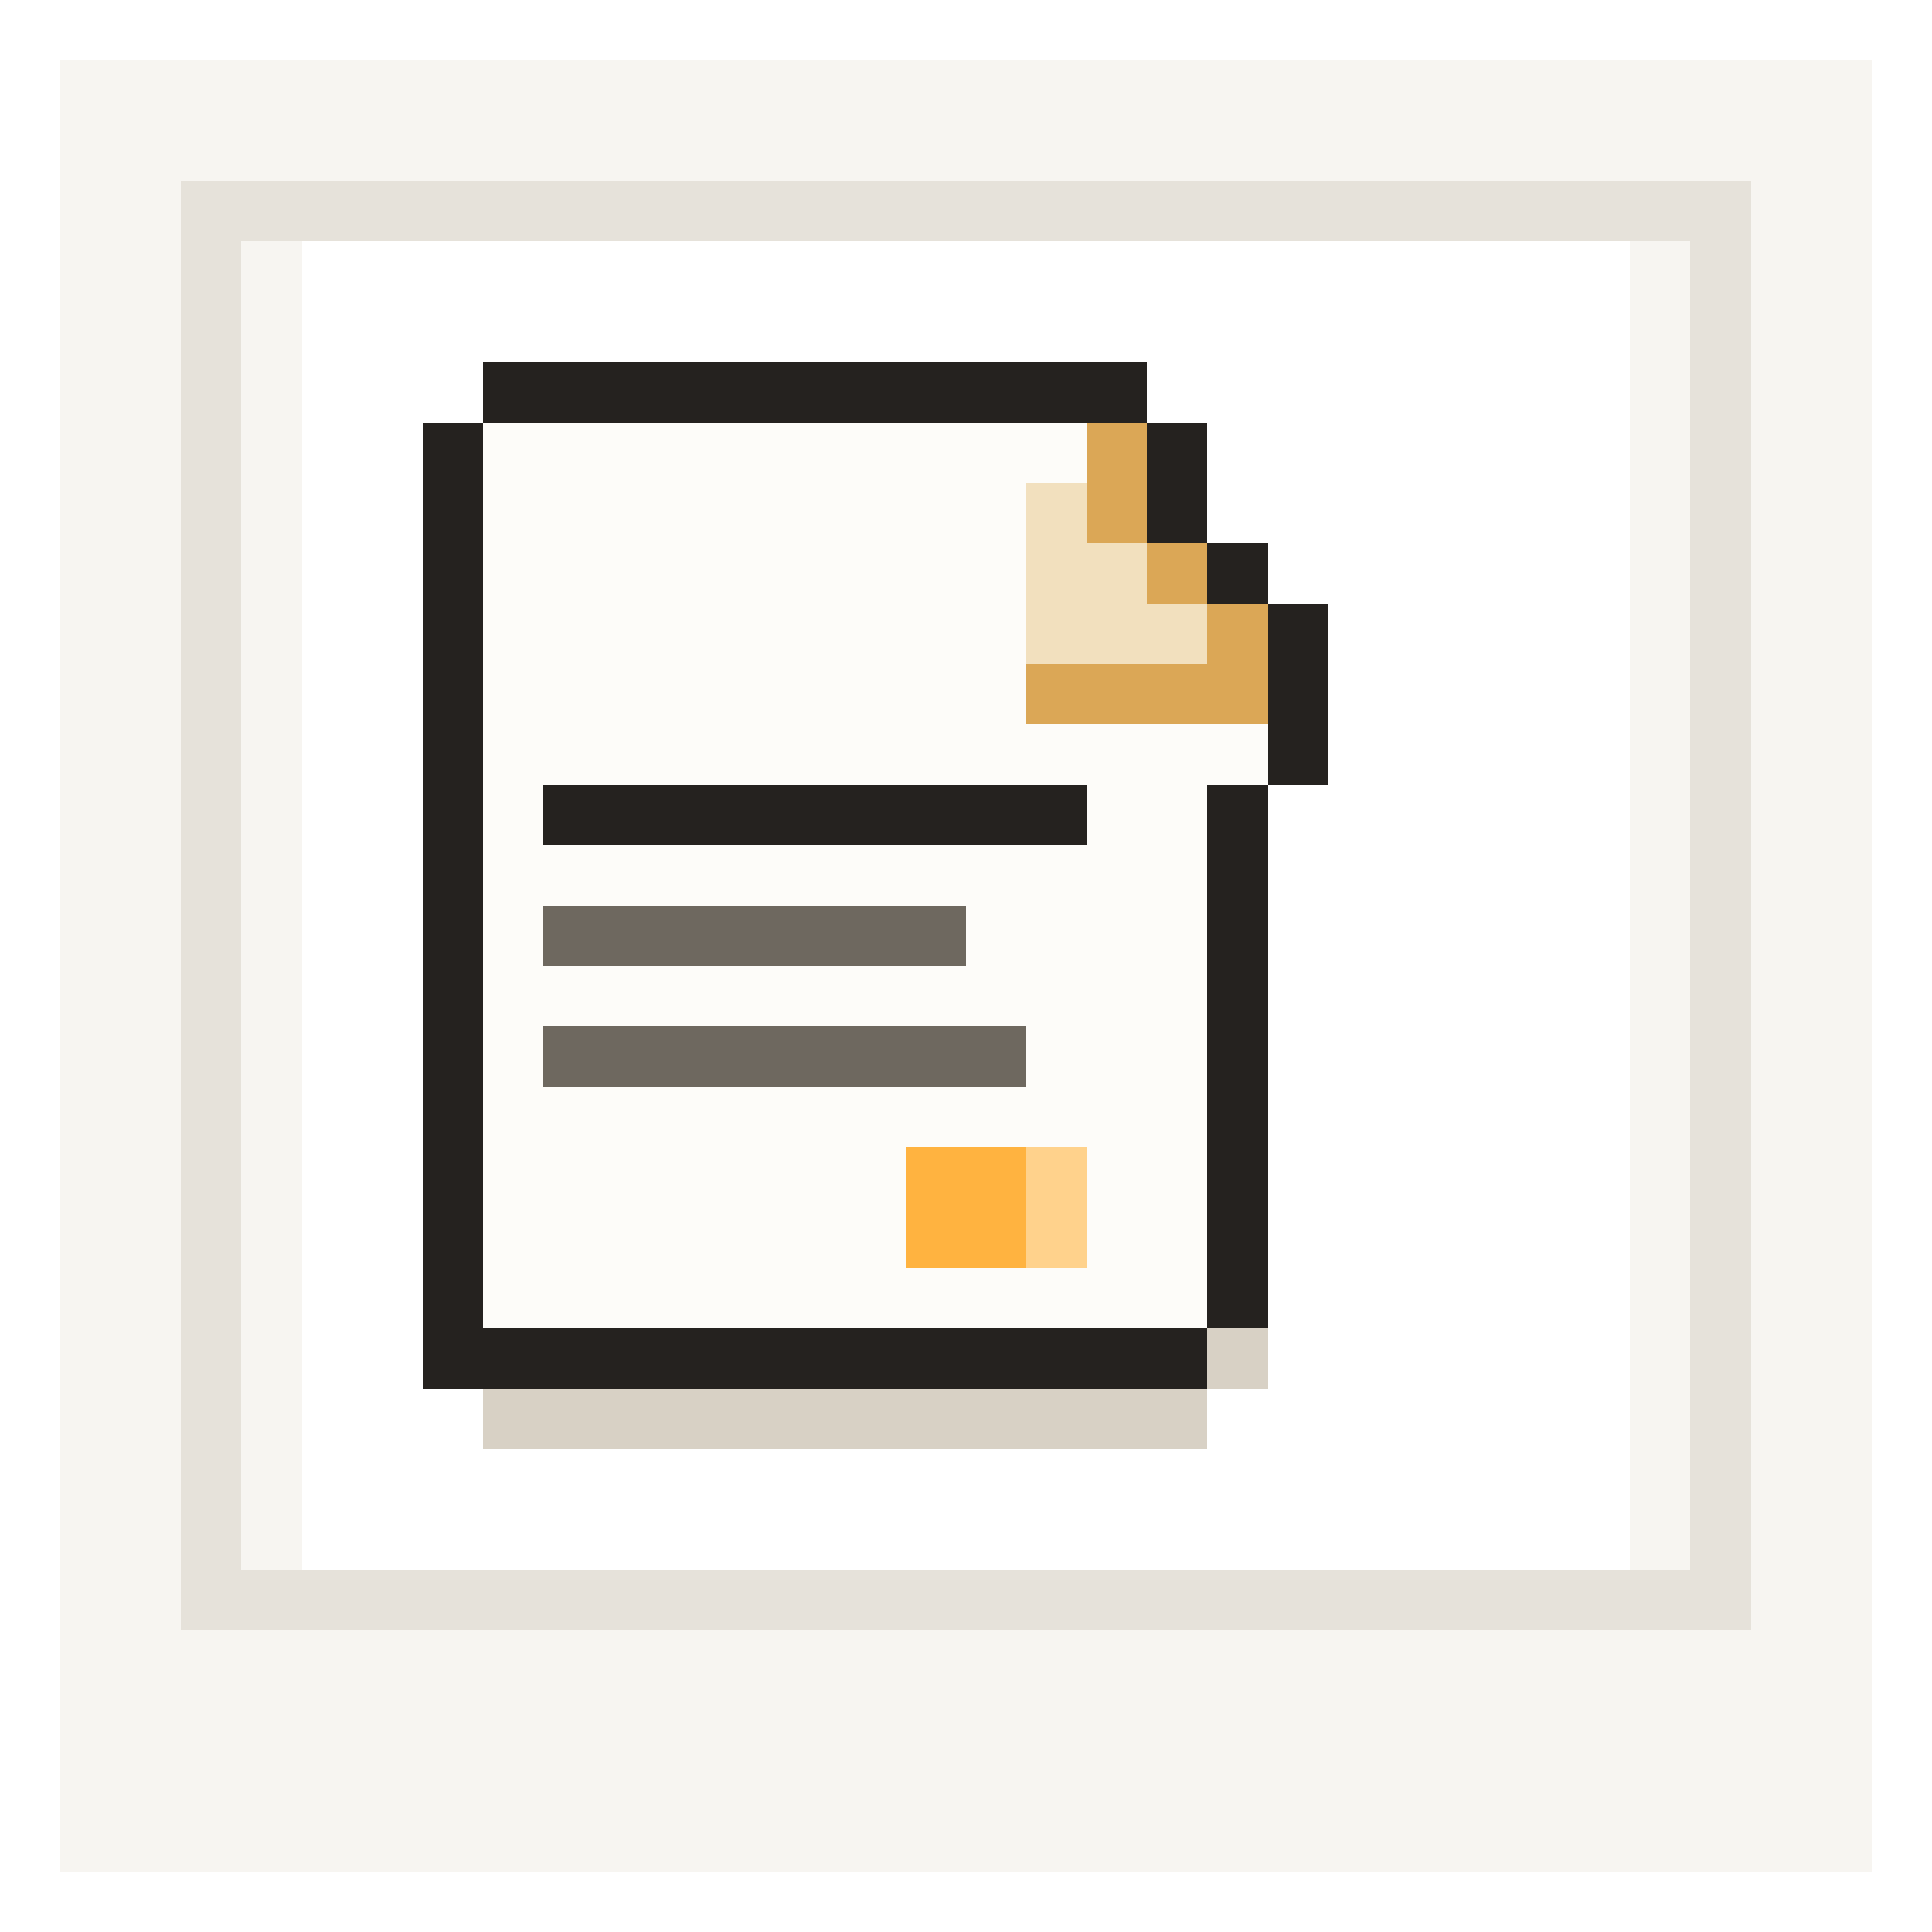
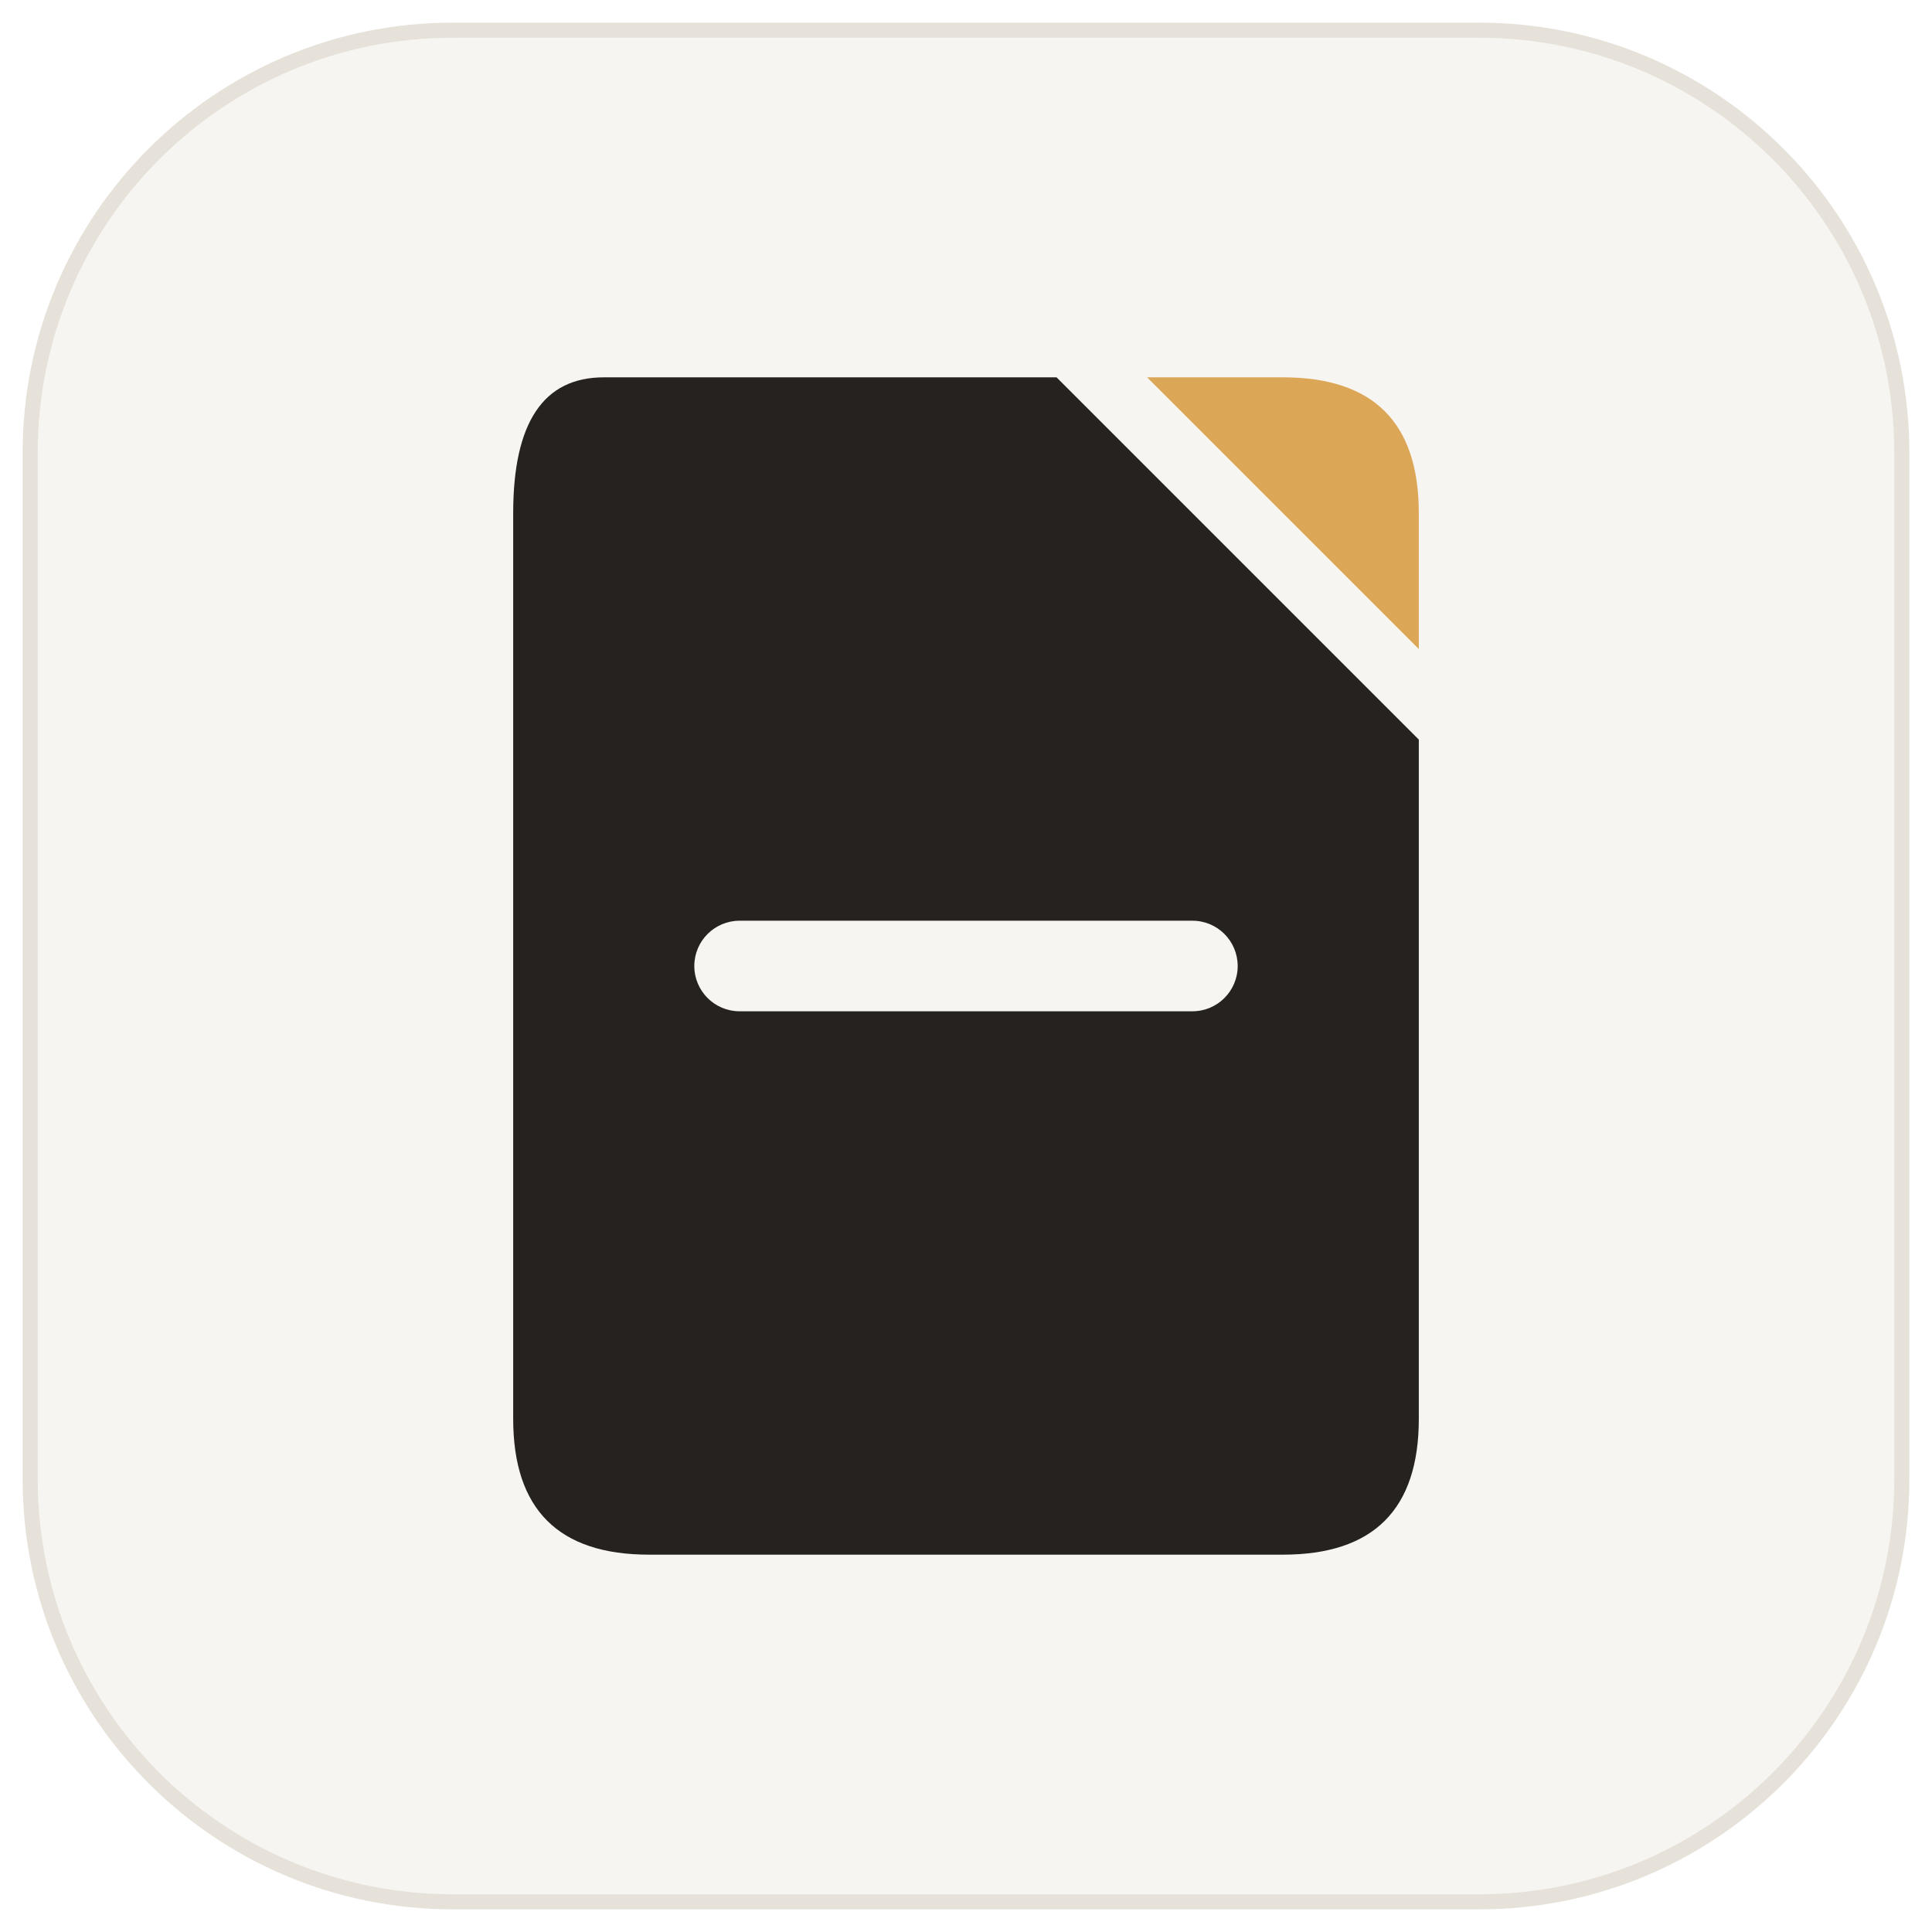
- <svg xmlns="http://www.w3.org/2000/svg" viewBox="0 0 32 32" shape-rendering="crispEdges" role="img" aria-labelledby="title desc">
-   <rect x="1" y="1" width="30" height="1" fill="#F7F5F1" />
-   <rect x="1" y="2" width="30" height="1" fill="#F7F5F1" />
-   <rect x="1" y="3" width="2" height="1" fill="#F7F5F1" />
-   <rect x="3" y="3" width="26" height="1" fill="#E6E2DA" />
-   <rect x="29" y="3" width="2" height="1" fill="#F7F5F1" />
-   <rect x="1" y="4" width="2" height="1" fill="#F7F5F1" />
-   <rect x="3" y="4" width="1" height="1" fill="#E6E2DA" />
-   <rect x="4" y="4" width="1" height="1" fill="#F7F5F1" />
-   <rect x="27" y="4" width="1" height="1" fill="#F7F5F1" />
-   <rect x="28" y="4" width="1" height="1" fill="#E6E2DA" />
-   <rect x="29" y="4" width="2" height="1" fill="#F7F5F1" />
-   <rect x="1" y="5" width="2" height="1" fill="#F7F5F1" />
-   <rect x="3" y="5" width="1" height="1" fill="#E6E2DA" />
-   <rect x="4" y="5" width="1" height="1" fill="#F7F5F1" />
-   <rect x="27" y="5" width="1" height="1" fill="#F7F5F1" />
-   <rect x="28" y="5" width="1" height="1" fill="#E6E2DA" />
-   <rect x="29" y="5" width="2" height="1" fill="#F7F5F1" />
-   <rect x="1" y="6" width="2" height="1" fill="#F7F5F1" />
-   <rect x="3" y="6" width="1" height="1" fill="#E6E2DA" />
-   <rect x="4" y="6" width="1" height="1" fill="#F7F5F1" />
-   <rect x="8" y="6" width="11" height="1" fill="#25221F" />
-   <rect x="27" y="6" width="1" height="1" fill="#F7F5F1" />
-   <rect x="28" y="6" width="1" height="1" fill="#E6E2DA" />
-   <rect x="29" y="6" width="2" height="1" fill="#F7F5F1" />
-   <rect x="1" y="7" width="2" height="1" fill="#F7F5F1" />
-   <rect x="3" y="7" width="1" height="1" fill="#E6E2DA" />
-   <rect x="4" y="7" width="1" height="1" fill="#F7F5F1" />
-   <rect x="7" y="7" width="1" height="1" fill="#25221F" />
-   <rect x="8" y="7" width="10" height="1" fill="#FDFCF9" />
-   <rect x="18" y="7" width="1" height="1" fill="#DBA756" />
-   <rect x="19" y="7" width="1" height="1" fill="#25221F" />
-   <rect x="27" y="7" width="1" height="1" fill="#F7F5F1" />
-   <rect x="28" y="7" width="1" height="1" fill="#E6E2DA" />
-   <rect x="29" y="7" width="2" height="1" fill="#F7F5F1" />
-   <rect x="1" y="8" width="2" height="1" fill="#F7F5F1" />
-   <rect x="3" y="8" width="1" height="1" fill="#E6E2DA" />
-   <rect x="4" y="8" width="1" height="1" fill="#F7F5F1" />
-   <rect x="7" y="8" width="1" height="1" fill="#25221F" />
-   <rect x="8" y="8" width="9" height="1" fill="#FDFCF9" />
-   <rect x="17" y="8" width="1" height="1" fill="#F2E0BE" />
-   <rect x="18" y="8" width="1" height="1" fill="#DBA756" />
-   <rect x="19" y="8" width="1" height="1" fill="#25221F" />
-   <rect x="27" y="8" width="1" height="1" fill="#F7F5F1" />
-   <rect x="28" y="8" width="1" height="1" fill="#E6E2DA" />
-   <rect x="29" y="8" width="2" height="1" fill="#F7F5F1" />
-   <rect x="1" y="9" width="2" height="1" fill="#F7F5F1" />
-   <rect x="3" y="9" width="1" height="1" fill="#E6E2DA" />
-   <rect x="4" y="9" width="1" height="1" fill="#F7F5F1" />
-   <rect x="7" y="9" width="1" height="1" fill="#25221F" />
-   <rect x="8" y="9" width="9" height="1" fill="#FDFCF9" />
-   <rect x="17" y="9" width="2" height="1" fill="#F2E0BE" />
-   <rect x="19" y="9" width="1" height="1" fill="#DBA756" />
-   <rect x="20" y="9" width="1" height="1" fill="#25221F" />
-   <rect x="27" y="9" width="1" height="1" fill="#F7F5F1" />
-   <rect x="28" y="9" width="1" height="1" fill="#E6E2DA" />
-   <rect x="29" y="9" width="2" height="1" fill="#F7F5F1" />
-   <rect x="1" y="10" width="2" height="1" fill="#F7F5F1" />
-   <rect x="3" y="10" width="1" height="1" fill="#E6E2DA" />
-   <rect x="4" y="10" width="1" height="1" fill="#F7F5F1" />
-   <rect x="7" y="10" width="1" height="1" fill="#25221F" />
-   <rect x="8" y="10" width="9" height="1" fill="#FDFCF9" />
-   <rect x="17" y="10" width="3" height="1" fill="#F2E0BE" />
-   <rect x="20" y="10" width="1" height="1" fill="#DBA756" />
-   <rect x="21" y="10" width="1" height="1" fill="#25221F" />
-   <rect x="27" y="10" width="1" height="1" fill="#F7F5F1" />
-   <rect x="28" y="10" width="1" height="1" fill="#E6E2DA" />
-   <rect x="29" y="10" width="2" height="1" fill="#F7F5F1" />
-   <rect x="1" y="11" width="2" height="1" fill="#F7F5F1" />
-   <rect x="3" y="11" width="1" height="1" fill="#E6E2DA" />
-   <rect x="4" y="11" width="1" height="1" fill="#F7F5F1" />
-   <rect x="7" y="11" width="1" height="1" fill="#25221F" />
-   <rect x="8" y="11" width="9" height="1" fill="#FDFCF9" />
-   <rect x="17" y="11" width="4" height="1" fill="#DBA756" />
-   <rect x="21" y="11" width="1" height="1" fill="#25221F" />
-   <rect x="27" y="11" width="1" height="1" fill="#F7F5F1" />
-   <rect x="28" y="11" width="1" height="1" fill="#E6E2DA" />
-   <rect x="29" y="11" width="2" height="1" fill="#F7F5F1" />
-   <rect x="1" y="12" width="2" height="1" fill="#F7F5F1" />
-   <rect x="3" y="12" width="1" height="1" fill="#E6E2DA" />
-   <rect x="4" y="12" width="1" height="1" fill="#F7F5F1" />
-   <rect x="7" y="12" width="1" height="1" fill="#25221F" />
-   <rect x="8" y="12" width="13" height="1" fill="#FDFCF9" />
-   <rect x="21" y="12" width="1" height="1" fill="#25221F" />
-   <rect x="27" y="12" width="1" height="1" fill="#F7F5F1" />
-   <rect x="28" y="12" width="1" height="1" fill="#E6E2DA" />
-   <rect x="29" y="12" width="2" height="1" fill="#F7F5F1" />
-   <rect x="1" y="13" width="2" height="1" fill="#F7F5F1" />
-   <rect x="3" y="13" width="1" height="1" fill="#E6E2DA" />
-   <rect x="4" y="13" width="1" height="1" fill="#F7F5F1" />
-   <rect x="7" y="13" width="1" height="1" fill="#25221F" />
-   <rect x="8" y="13" width="1" height="1" fill="#FDFCF9" />
-   <rect x="9" y="13" width="9" height="1" fill="#25221F" />
-   <rect x="18" y="13" width="2" height="1" fill="#FDFCF9" />
-   <rect x="20" y="13" width="1" height="1" fill="#25221F" />
-   <rect x="27" y="13" width="1" height="1" fill="#F7F5F1" />
-   <rect x="28" y="13" width="1" height="1" fill="#E6E2DA" />
-   <rect x="29" y="13" width="2" height="1" fill="#F7F5F1" />
-   <rect x="1" y="14" width="2" height="1" fill="#F7F5F1" />
-   <rect x="3" y="14" width="1" height="1" fill="#E6E2DA" />
-   <rect x="4" y="14" width="1" height="1" fill="#F7F5F1" />
-   <rect x="7" y="14" width="1" height="1" fill="#25221F" />
-   <rect x="8" y="14" width="12" height="1" fill="#FDFCF9" />
-   <rect x="20" y="14" width="1" height="1" fill="#25221F" />
-   <rect x="27" y="14" width="1" height="1" fill="#F7F5F1" />
-   <rect x="28" y="14" width="1" height="1" fill="#E6E2DA" />
-   <rect x="29" y="14" width="2" height="1" fill="#F7F5F1" />
-   <rect x="1" y="15" width="2" height="1" fill="#F7F5F1" />
-   <rect x="3" y="15" width="1" height="1" fill="#E6E2DA" />
-   <rect x="4" y="15" width="1" height="1" fill="#F7F5F1" />
-   <rect x="7" y="15" width="1" height="1" fill="#25221F" />
-   <rect x="8" y="15" width="1" height="1" fill="#FDFCF9" />
-   <rect x="9" y="15" width="7" height="1" fill="#6E685F" />
-   <rect x="16" y="15" width="4" height="1" fill="#FDFCF9" />
-   <rect x="20" y="15" width="1" height="1" fill="#25221F" />
-   <rect x="27" y="15" width="1" height="1" fill="#F7F5F1" />
-   <rect x="28" y="15" width="1" height="1" fill="#E6E2DA" />
-   <rect x="29" y="15" width="2" height="1" fill="#F7F5F1" />
-   <rect x="1" y="16" width="2" height="1" fill="#F7F5F1" />
-   <rect x="3" y="16" width="1" height="1" fill="#E6E2DA" />
-   <rect x="4" y="16" width="1" height="1" fill="#F7F5F1" />
-   <rect x="7" y="16" width="1" height="1" fill="#25221F" />
-   <rect x="8" y="16" width="12" height="1" fill="#FDFCF9" />
-   <rect x="20" y="16" width="1" height="1" fill="#25221F" />
-   <rect x="27" y="16" width="1" height="1" fill="#F7F5F1" />
-   <rect x="28" y="16" width="1" height="1" fill="#E6E2DA" />
-   <rect x="29" y="16" width="2" height="1" fill="#F7F5F1" />
-   <rect x="1" y="17" width="2" height="1" fill="#F7F5F1" />
-   <rect x="3" y="17" width="1" height="1" fill="#E6E2DA" />
-   <rect x="4" y="17" width="1" height="1" fill="#F7F5F1" />
-   <rect x="7" y="17" width="1" height="1" fill="#25221F" />
-   <rect x="8" y="17" width="1" height="1" fill="#FDFCF9" />
-   <rect x="9" y="17" width="8" height="1" fill="#6E685F" />
-   <rect x="17" y="17" width="3" height="1" fill="#FDFCF9" />
-   <rect x="20" y="17" width="1" height="1" fill="#25221F" />
-   <rect x="27" y="17" width="1" height="1" fill="#F7F5F1" />
-   <rect x="28" y="17" width="1" height="1" fill="#E6E2DA" />
-   <rect x="29" y="17" width="2" height="1" fill="#F7F5F1" />
-   <rect x="1" y="18" width="2" height="1" fill="#F7F5F1" />
-   <rect x="3" y="18" width="1" height="1" fill="#E6E2DA" />
-   <rect x="4" y="18" width="1" height="1" fill="#F7F5F1" />
-   <rect x="7" y="18" width="1" height="1" fill="#25221F" />
-   <rect x="8" y="18" width="12" height="1" fill="#FDFCF9" />
-   <rect x="20" y="18" width="1" height="1" fill="#25221F" />
-   <rect x="27" y="18" width="1" height="1" fill="#F7F5F1" />
-   <rect x="28" y="18" width="1" height="1" fill="#E6E2DA" />
-   <rect x="29" y="18" width="2" height="1" fill="#F7F5F1" />
-   <rect x="1" y="19" width="2" height="1" fill="#F7F5F1" />
-   <rect x="3" y="19" width="1" height="1" fill="#E6E2DA" />
-   <rect x="4" y="19" width="1" height="1" fill="#F7F5F1" />
-   <rect x="7" y="19" width="1" height="1" fill="#25221F" />
-   <rect x="8" y="19" width="7" height="1" fill="#FDFCF9" />
-   <rect x="15" y="19" width="2" height="1" fill="#FFB340" />
-   <rect x="17" y="19" width="1" height="1" fill="#FFD28C" />
-   <rect x="18" y="19" width="2" height="1" fill="#FDFCF9" />
-   <rect x="20" y="19" width="1" height="1" fill="#25221F" />
-   <rect x="27" y="19" width="1" height="1" fill="#F7F5F1" />
-   <rect x="28" y="19" width="1" height="1" fill="#E6E2DA" />
-   <rect x="29" y="19" width="2" height="1" fill="#F7F5F1" />
-   <rect x="1" y="20" width="2" height="1" fill="#F7F5F1" />
-   <rect x="3" y="20" width="1" height="1" fill="#E6E2DA" />
-   <rect x="4" y="20" width="1" height="1" fill="#F7F5F1" />
-   <rect x="7" y="20" width="1" height="1" fill="#25221F" />
-   <rect x="8" y="20" width="7" height="1" fill="#FDFCF9" />
-   <rect x="15" y="20" width="2" height="1" fill="#FFB340" />
-   <rect x="17" y="20" width="1" height="1" fill="#FFD28C" />
-   <rect x="18" y="20" width="2" height="1" fill="#FDFCF9" />
-   <rect x="20" y="20" width="1" height="1" fill="#25221F" />
-   <rect x="27" y="20" width="1" height="1" fill="#F7F5F1" />
-   <rect x="28" y="20" width="1" height="1" fill="#E6E2DA" />
-   <rect x="29" y="20" width="2" height="1" fill="#F7F5F1" />
-   <rect x="1" y="21" width="2" height="1" fill="#F7F5F1" />
-   <rect x="3" y="21" width="1" height="1" fill="#E6E2DA" />
-   <rect x="4" y="21" width="1" height="1" fill="#F7F5F1" />
-   <rect x="7" y="21" width="1" height="1" fill="#25221F" />
-   <rect x="8" y="21" width="12" height="1" fill="#FDFCF9" />
-   <rect x="20" y="21" width="1" height="1" fill="#25221F" />
-   <rect x="27" y="21" width="1" height="1" fill="#F7F5F1" />
-   <rect x="28" y="21" width="1" height="1" fill="#E6E2DA" />
-   <rect x="29" y="21" width="2" height="1" fill="#F7F5F1" />
-   <rect x="1" y="22" width="2" height="1" fill="#F7F5F1" />
-   <rect x="3" y="22" width="1" height="1" fill="#E6E2DA" />
-   <rect x="4" y="22" width="1" height="1" fill="#F7F5F1" />
-   <rect x="7" y="22" width="13" height="1" fill="#25221F" />
-   <rect x="20" y="22" width="1" height="1" fill="#D8D1C5" />
-   <rect x="27" y="22" width="1" height="1" fill="#F7F5F1" />
-   <rect x="28" y="22" width="1" height="1" fill="#E6E2DA" />
-   <rect x="29" y="22" width="2" height="1" fill="#F7F5F1" />
-   <rect x="1" y="23" width="2" height="1" fill="#F7F5F1" />
-   <rect x="3" y="23" width="1" height="1" fill="#E6E2DA" />
-   <rect x="4" y="23" width="1" height="1" fill="#F7F5F1" />
-   <rect x="8" y="23" width="12" height="1" fill="#D8D1C5" />
-   <rect x="27" y="23" width="1" height="1" fill="#F7F5F1" />
-   <rect x="28" y="23" width="1" height="1" fill="#E6E2DA" />
-   <rect x="29" y="23" width="2" height="1" fill="#F7F5F1" />
-   <rect x="1" y="24" width="2" height="1" fill="#F7F5F1" />
-   <rect x="3" y="24" width="1" height="1" fill="#E6E2DA" />
-   <rect x="4" y="24" width="1" height="1" fill="#F7F5F1" />
-   <rect x="27" y="24" width="1" height="1" fill="#F7F5F1" />
-   <rect x="28" y="24" width="1" height="1" fill="#E6E2DA" />
-   <rect x="29" y="24" width="2" height="1" fill="#F7F5F1" />
-   <rect x="1" y="25" width="2" height="1" fill="#F7F5F1" />
-   <rect x="3" y="25" width="1" height="1" fill="#E6E2DA" />
-   <rect x="4" y="25" width="1" height="1" fill="#F7F5F1" />
-   <rect x="27" y="25" width="1" height="1" fill="#F7F5F1" />
-   <rect x="28" y="25" width="1" height="1" fill="#E6E2DA" />
-   <rect x="29" y="25" width="2" height="1" fill="#F7F5F1" />
-   <rect x="1" y="26" width="2" height="1" fill="#F7F5F1" />
-   <rect x="3" y="26" width="26" height="1" fill="#E6E2DA" />
-   <rect x="29" y="26" width="2" height="1" fill="#F7F5F1" />
-   <rect x="1" y="27" width="30" height="1" fill="#F7F5F1" />
-   <rect x="1" y="28" width="30" height="1" fill="#F7F5F1" />
-   <rect x="1" y="29" width="30" height="1" fill="#F7F5F1" />
-   <rect x="1" y="30" width="30" height="1" fill="#F7F5F1" />
+ <svg xmlns="http://www.w3.org/2000/svg" viewBox="0 0 64 64" color="#25221F" role="img" aria-labelledby="title desc">
+   <rect x="1" y="1" width="62" height="62" rx="14" fill="#F7F5F1" stroke="#E6E2DA" stroke-width=".5" />
+   <g transform="translate(8 8) scale(.75)">
+     <path fill="#25221F" fill-rule="evenodd" d="M16 6H36L52 22V52Q52 58 46 58H18Q12 58 12 52V12Q12 6 16 6Z M22 30A2 2 0 0 0 22 34H42A2 2 0 0 0 42 30Z" />
+     <path fill="#DBA756" d="M40 6H46Q52 6 52 12V18Z" />
+   </g>
</svg>
